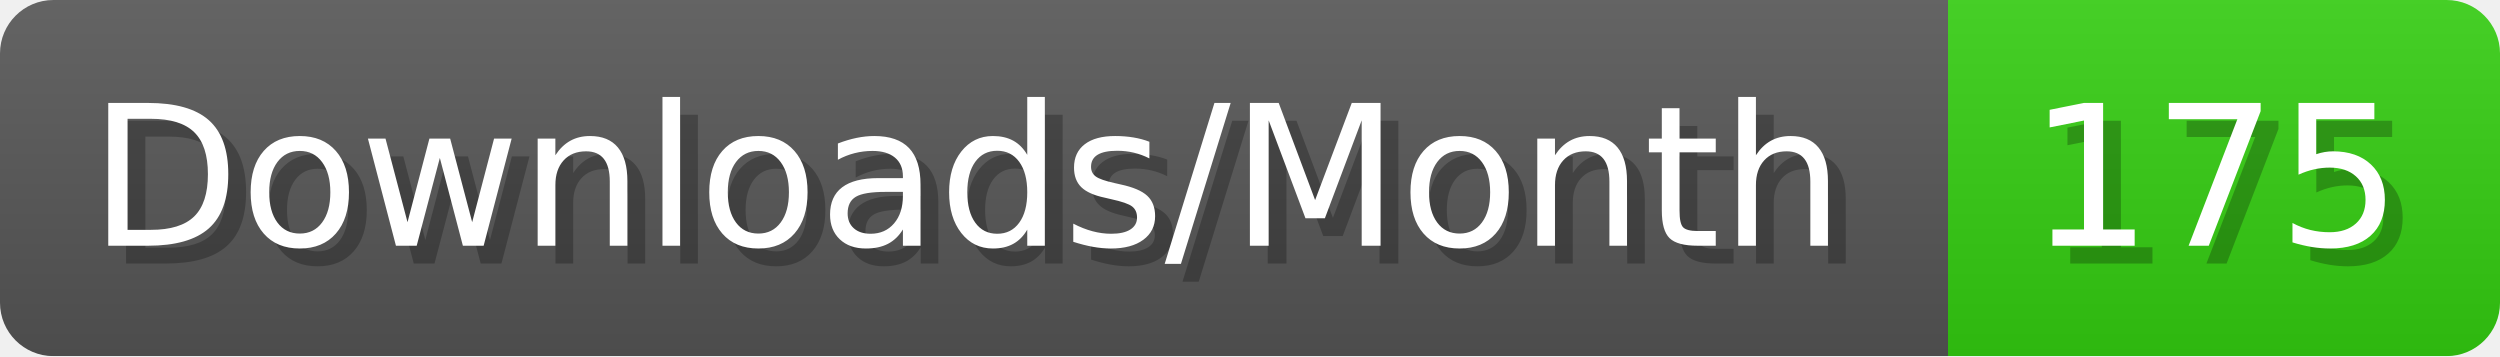
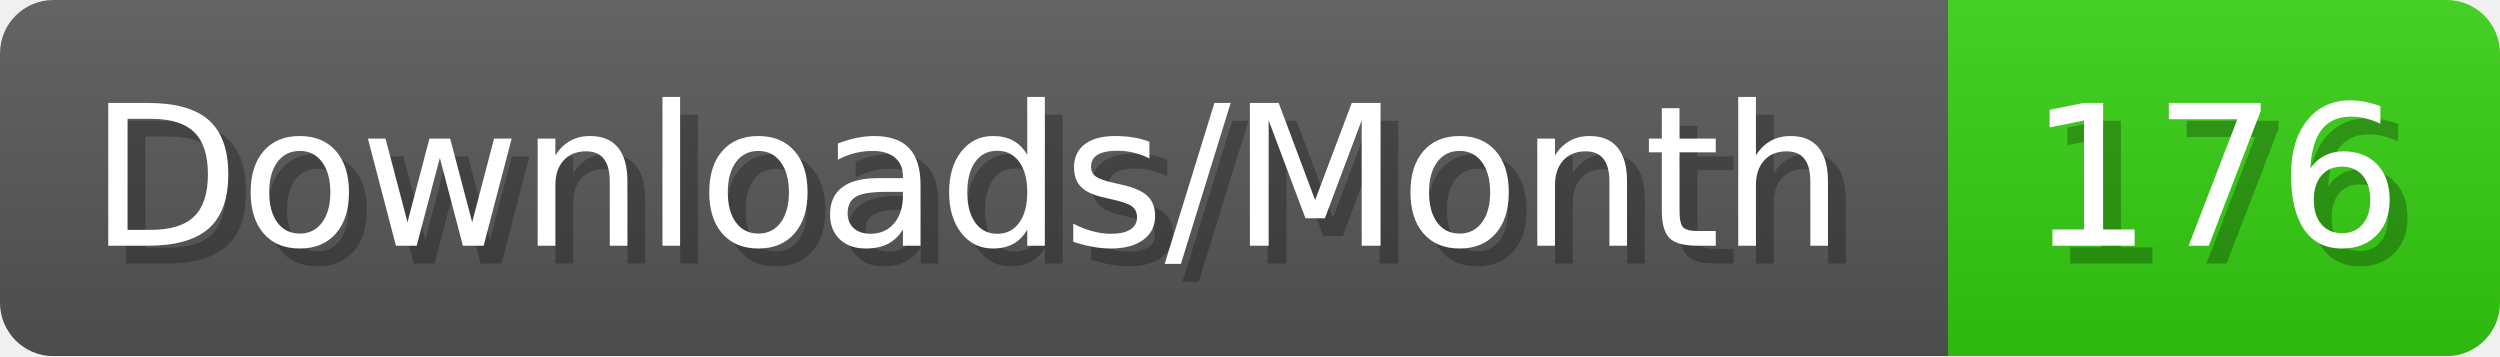
- <svg xmlns="http://www.w3.org/2000/svg" width="140.4" height="20" viewBox="0 0 1404 200" role="img" aria-label="Downloads/Month: 175">
+ <svg xmlns="http://www.w3.org/2000/svg" width="140.4" height="20" viewBox="0 0 1404 200" role="img" aria-label="Downloads/Month: 176">
  <linearGradient id="YlXUI" x2="0" y2="100%">
    <stop offset="0" stop-opacity=".1" stop-color="#EEE" />
    <stop offset="1" stop-opacity=".1" />
  </linearGradient>
  <mask id="JHhop">
    <rect width="1404" height="200" rx="30" fill="#FFF" />
  </mask>
  <g mask="url(#JHhop)">
    <rect width="1094" height="200" fill="#555" />
    <rect width="310" height="200" fill="#3C1" x="1094" />
    <rect width="1404" height="200" fill="url(#YlXUI)" />
  </g>
  <g aria-hidden="true" fill="#fff" text-anchor="start" font-family="Verdana,DejaVu Sans,sans-serif" font-size="110">
    <text x="60" y="148" textLength="994" fill="#000" opacity="0.25">Downloads/Month</text>
    <text x="50" y="138" textLength="994">Downloads/Month</text>
-     <text x="1149" y="148" textLength="210" fill="#000" opacity="0.25">175</text>
-     <text x="1139" y="138" textLength="210">175</text>
+     <text x="1149" y="148" textLength="210" fill="#000" opacity="0.25">176</text>
+     <text x="1139" y="138" textLength="210">176</text>
  </g>
</svg>
